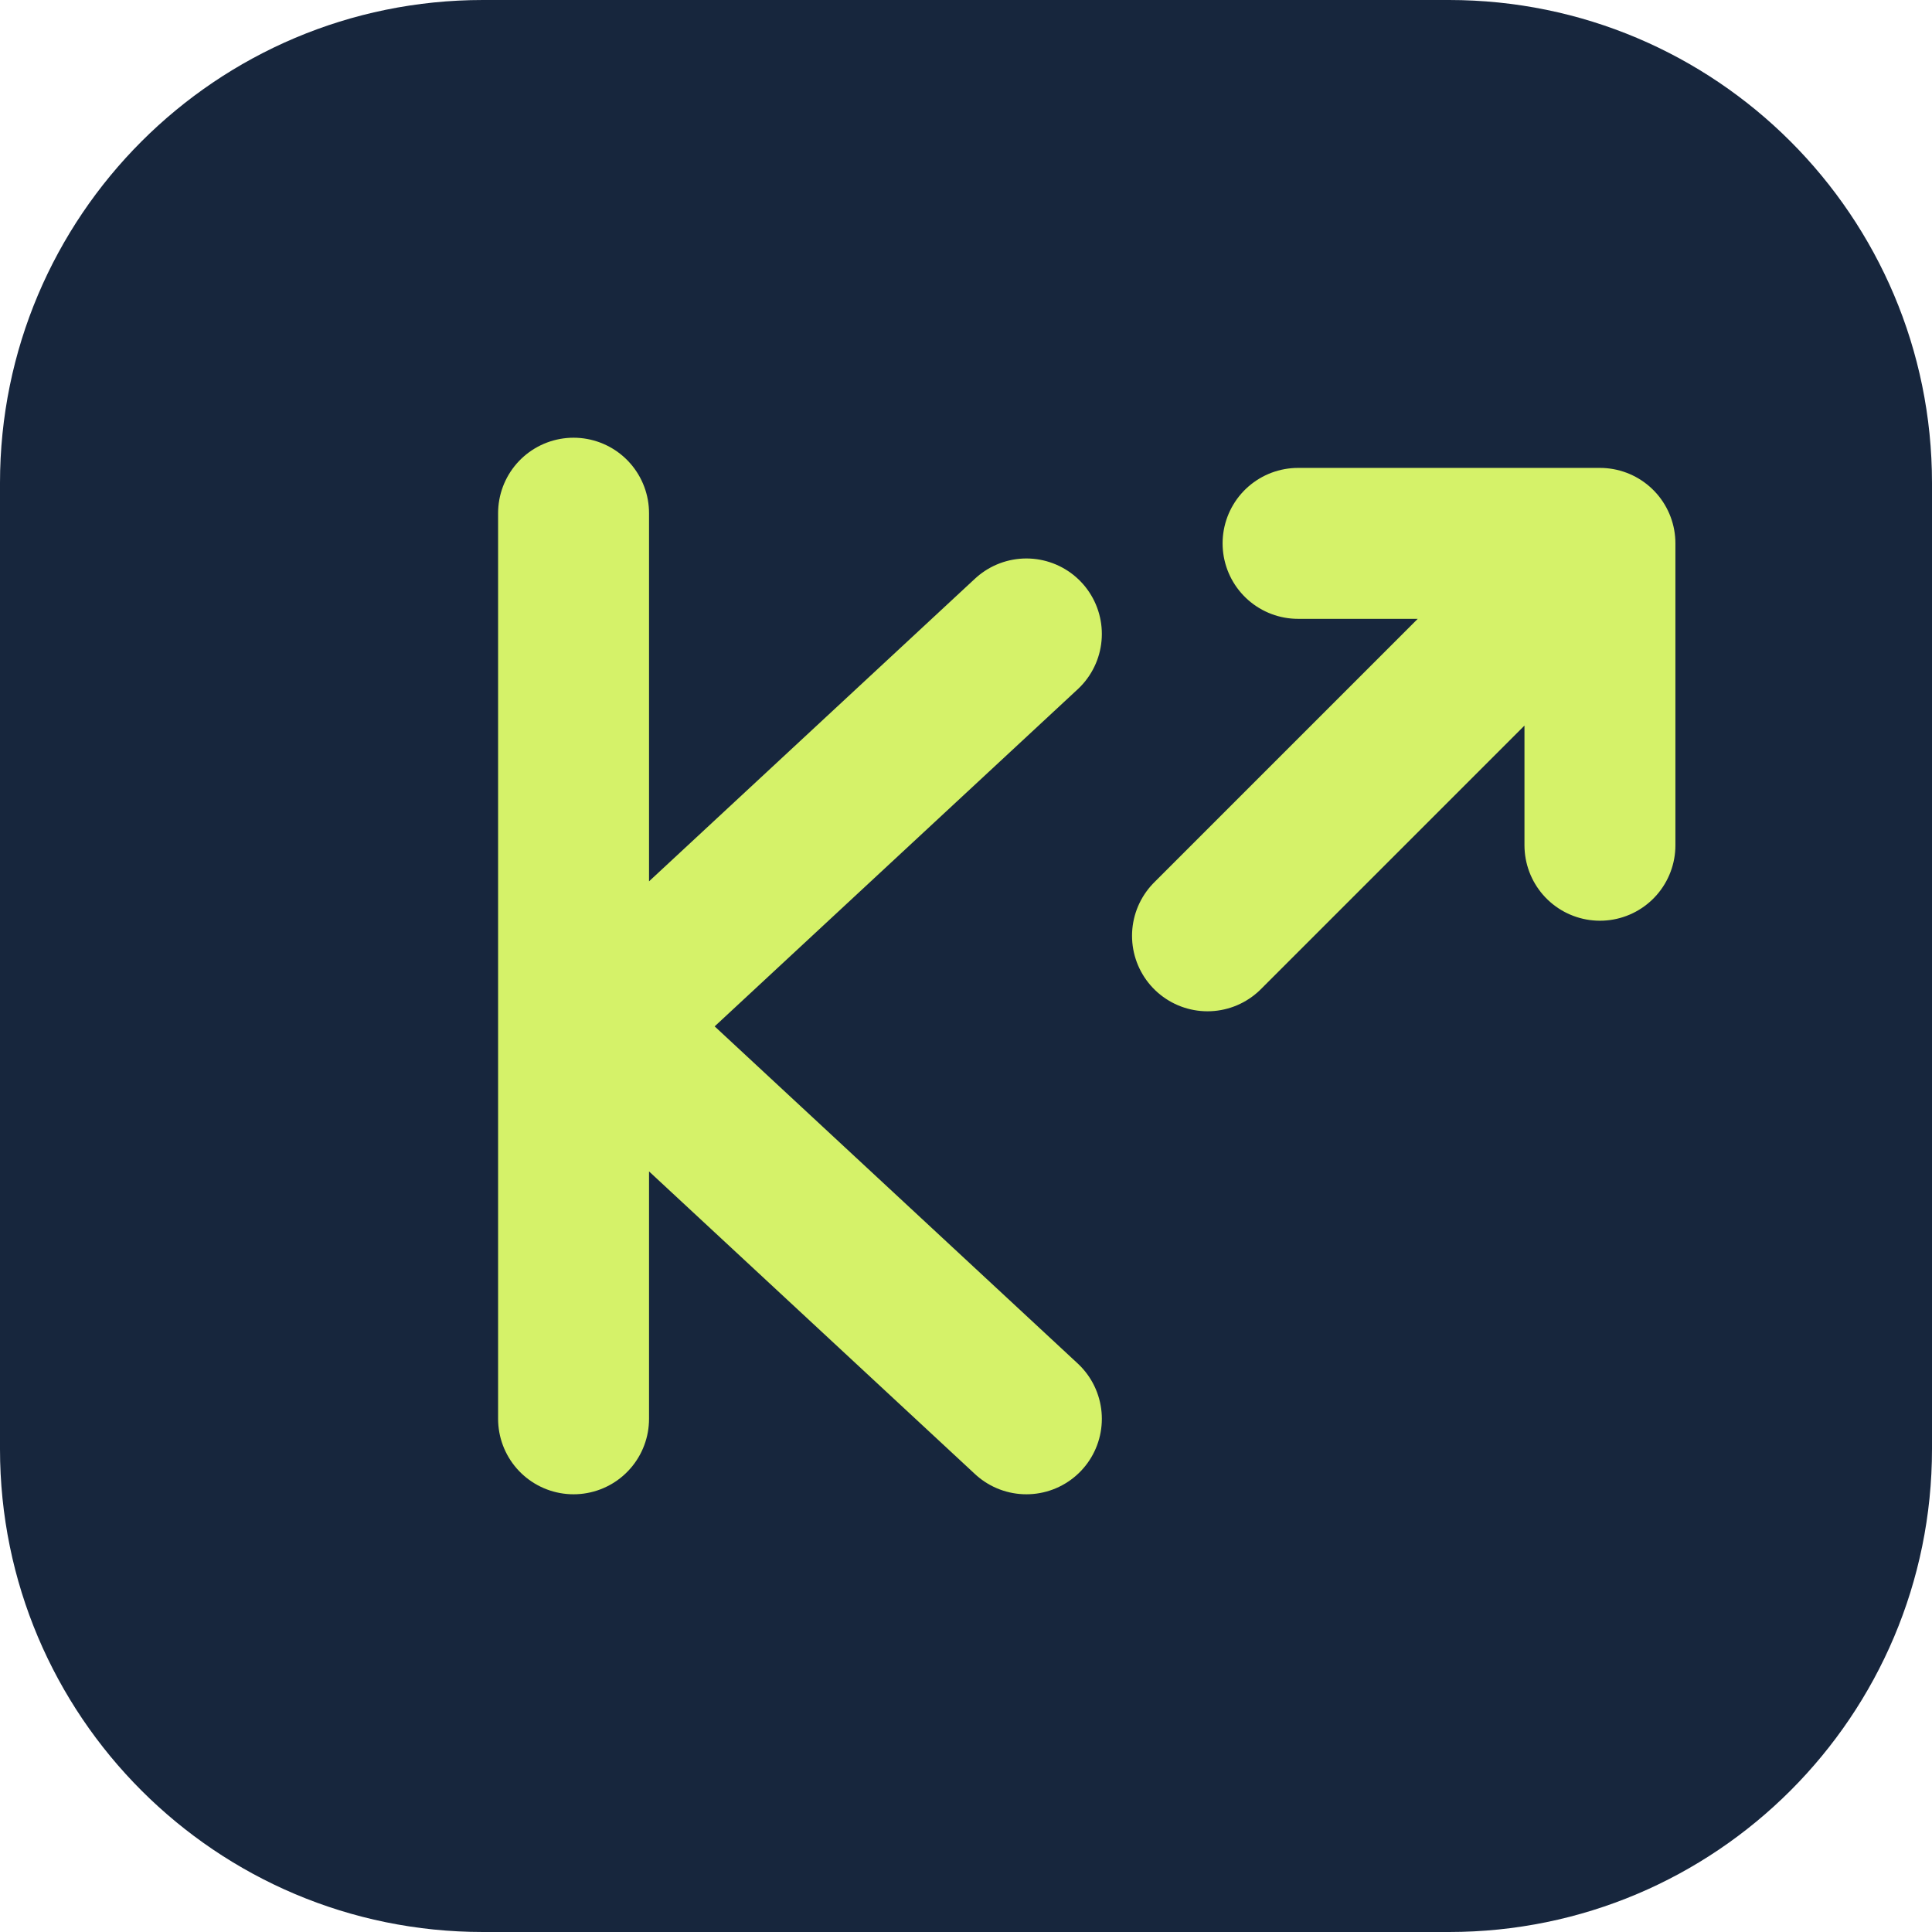
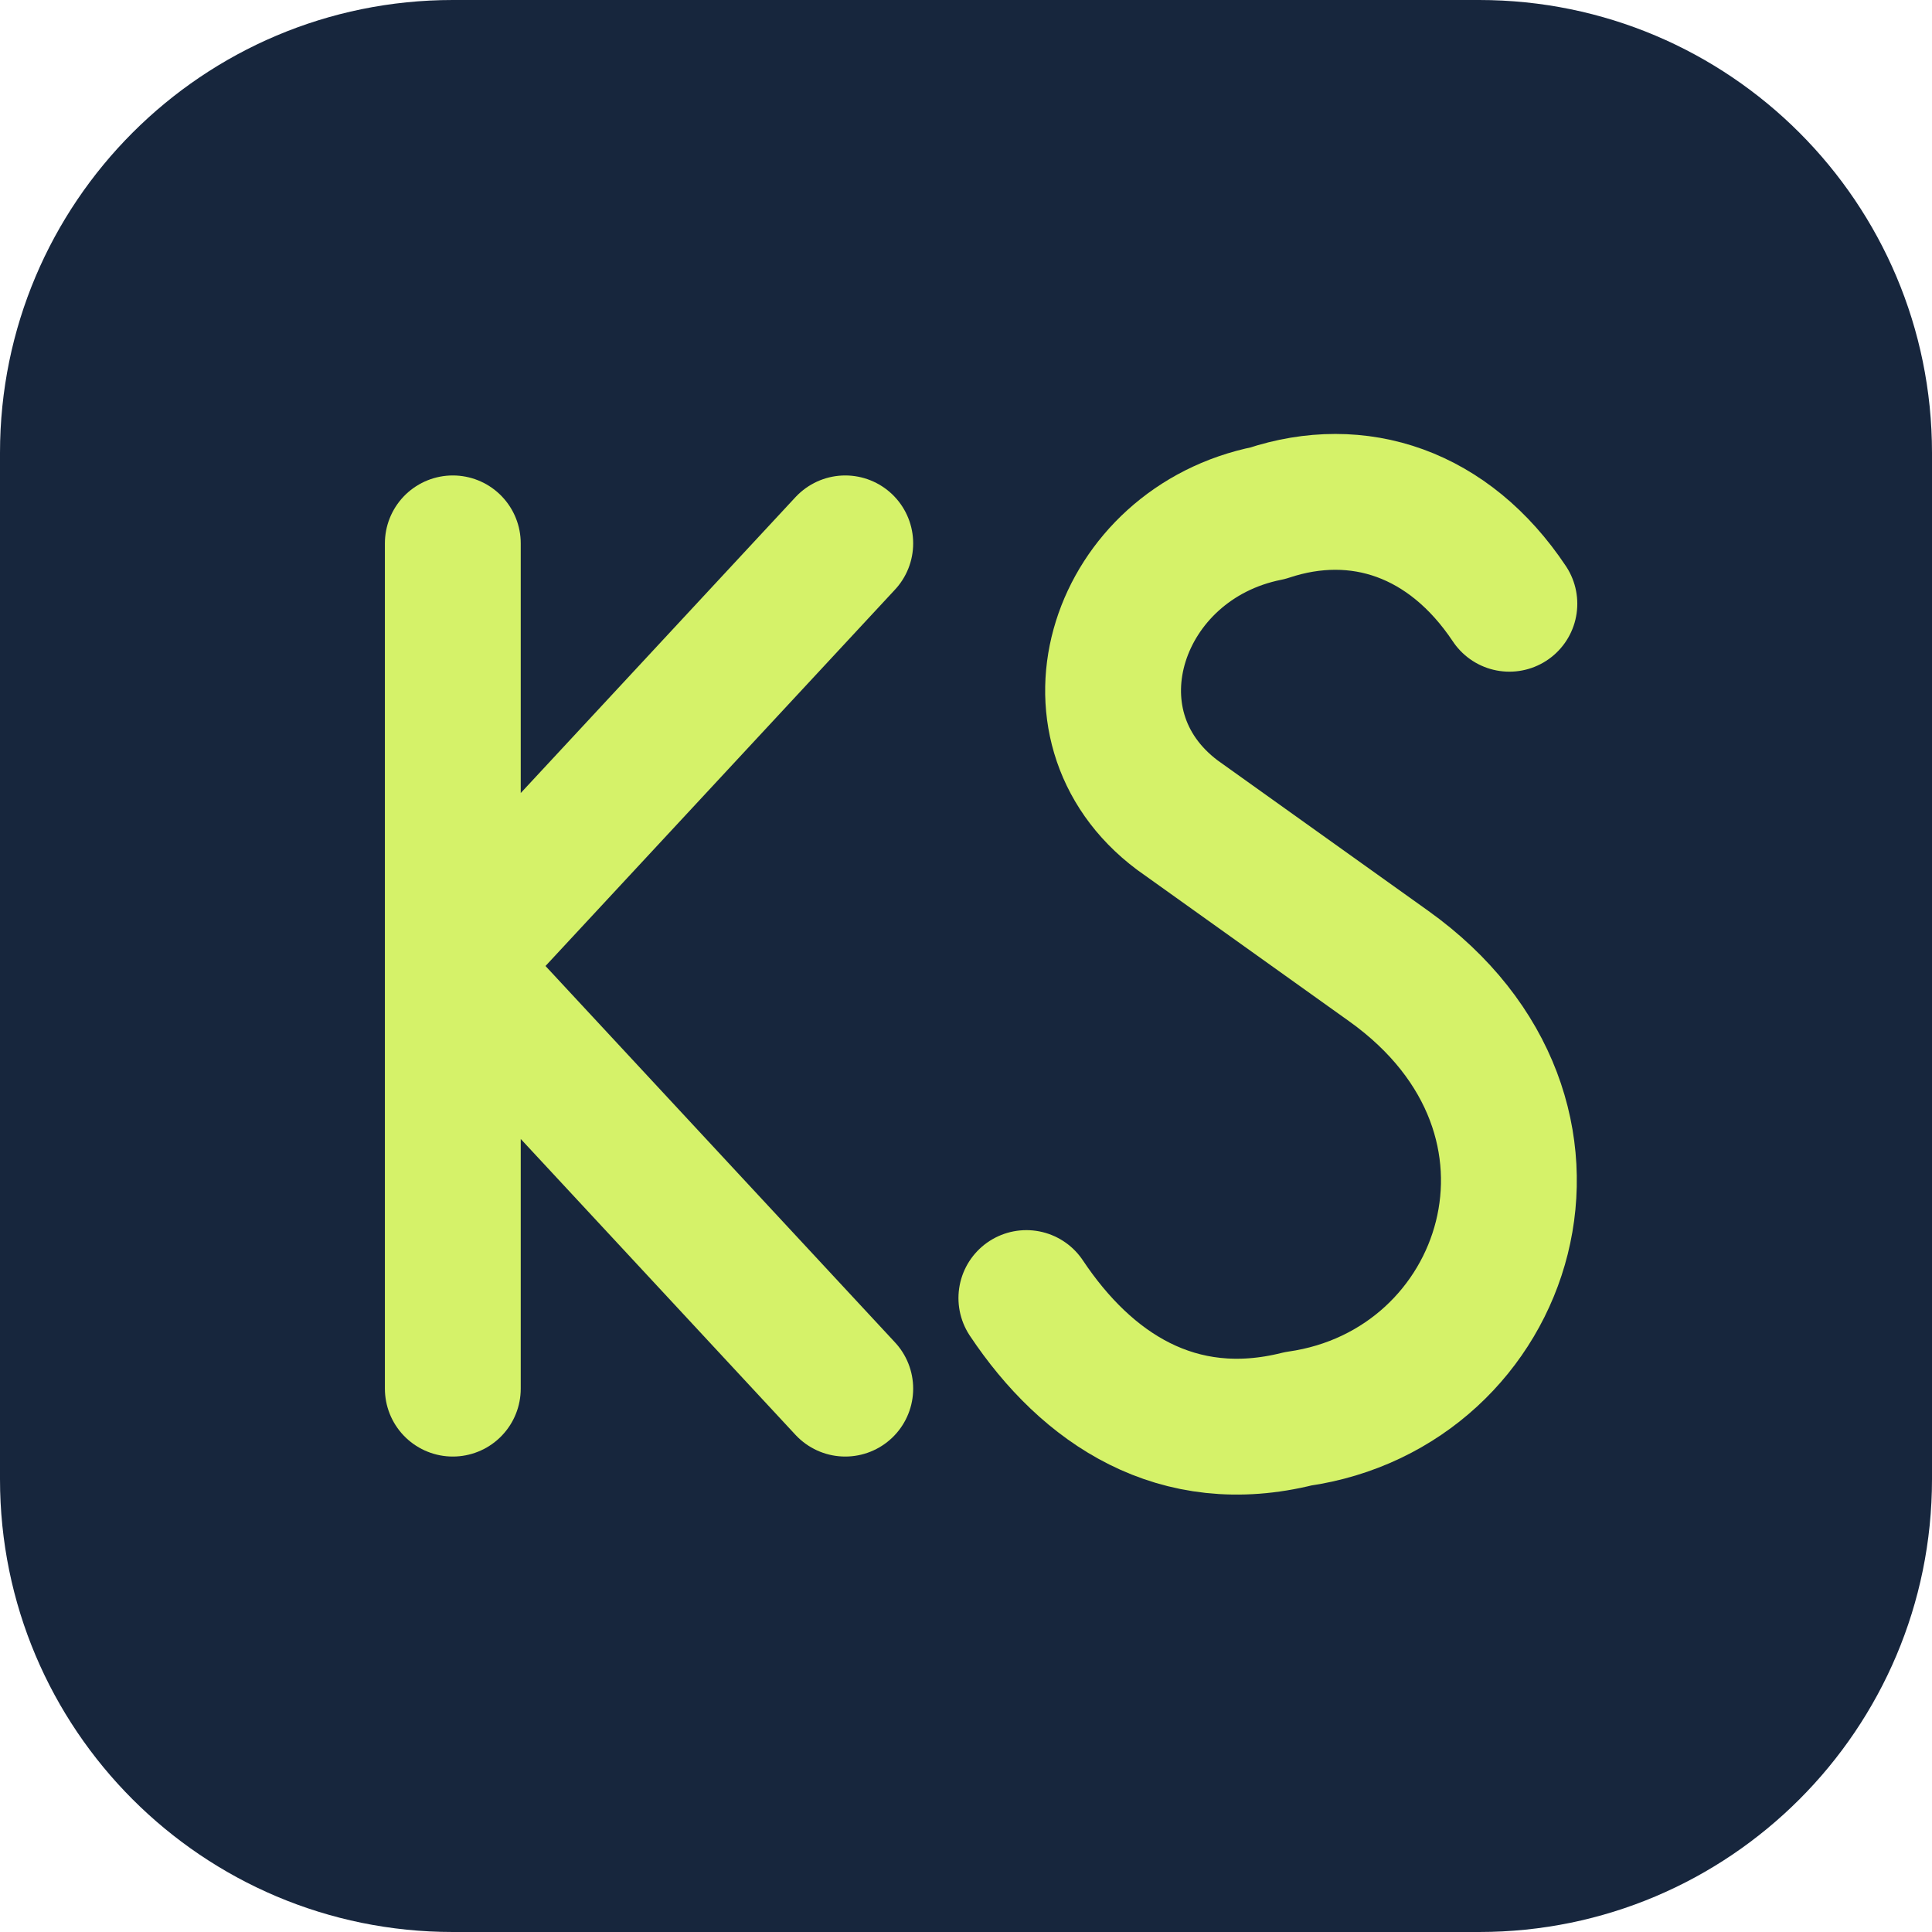
<svg xmlns="http://www.w3.org/2000/svg" viewBox="0 0 64 64">
-   <rect width="64" height="64" rx="16" fill="#17263d" />
-   <path d="M19 17v30m1-13 14-13M20 34l14 13m9-29h10v10m0-10L40 31" fill="none" stroke="#d5f269" stroke-width="5" stroke-linecap="round" stroke-linejoin="round" />
+   <rect width="64" height="64" rx="15" fill="#17263d" />
+   <g fill="none" stroke="#d5f269" stroke-width="4.5" stroke-linecap="round" stroke-linejoin="round">
+     <path d="M15 18v28m13-28L15 32l13 14" />
+     <path d="M50 20c-2-3-5-4-8-3-5 1-7 7-3 10l7 5c7 5 4 14-3 15-4 1-7-1-9-4" />
+   </g>
</svg>
